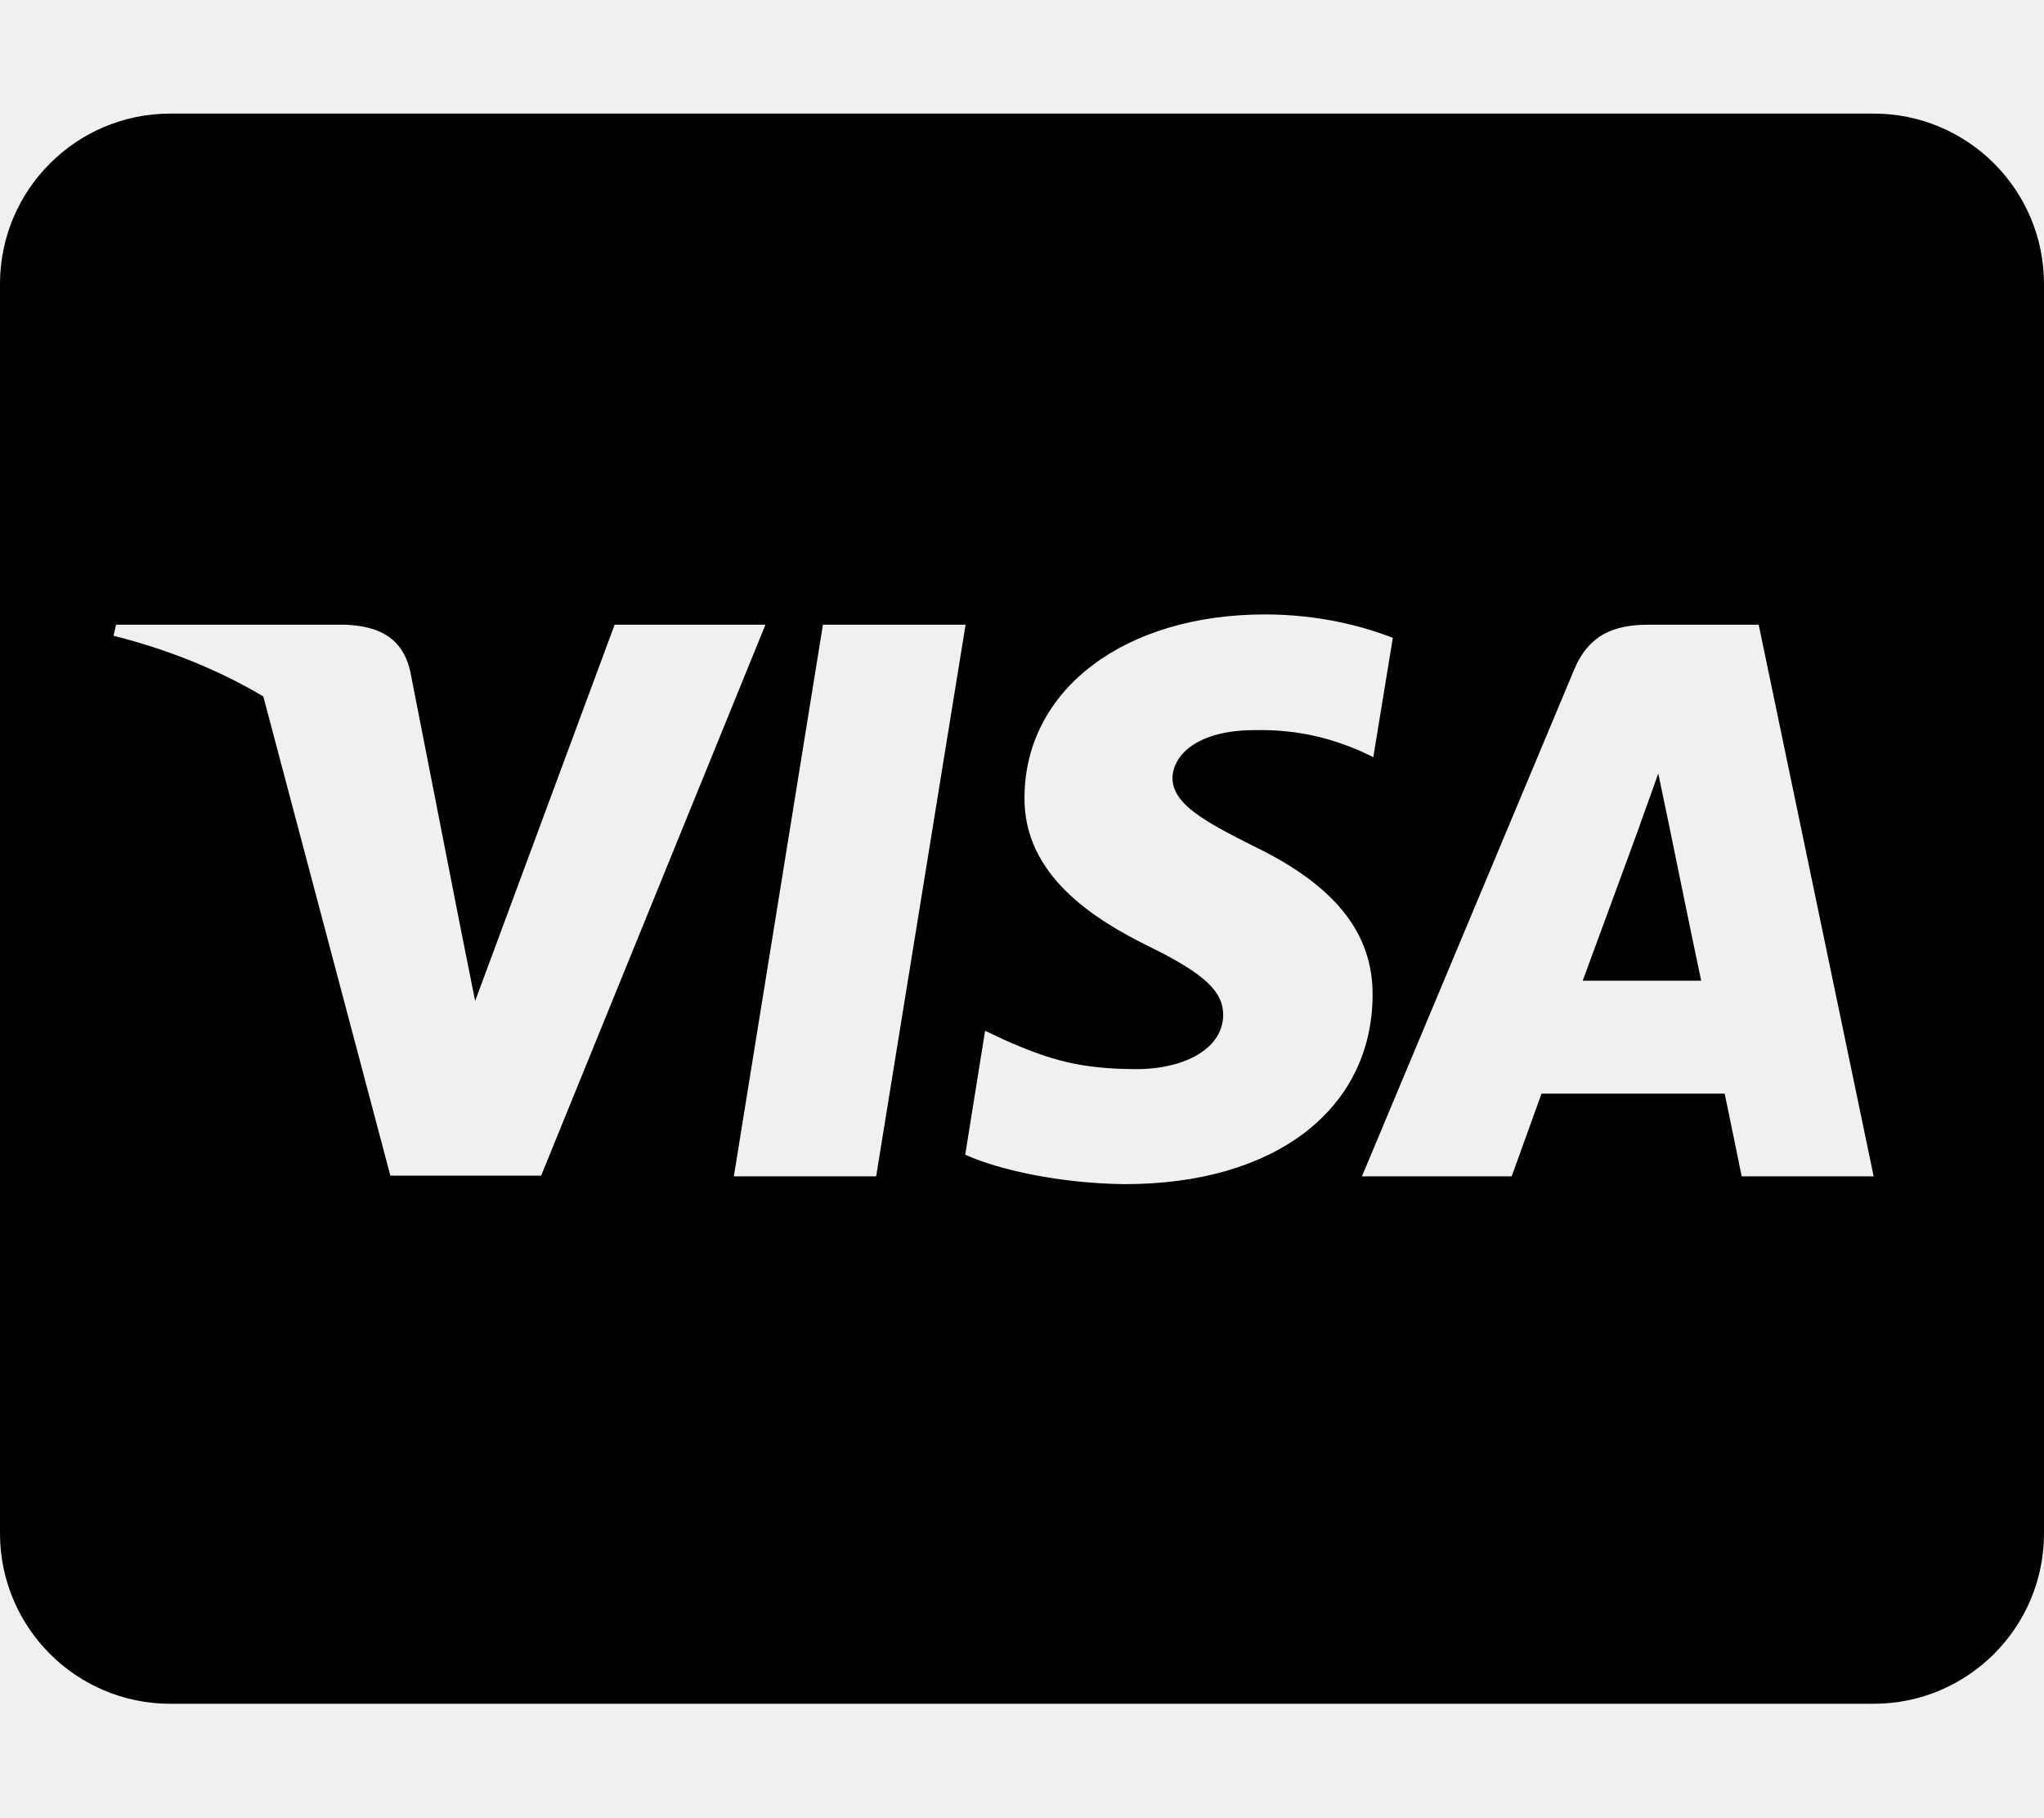
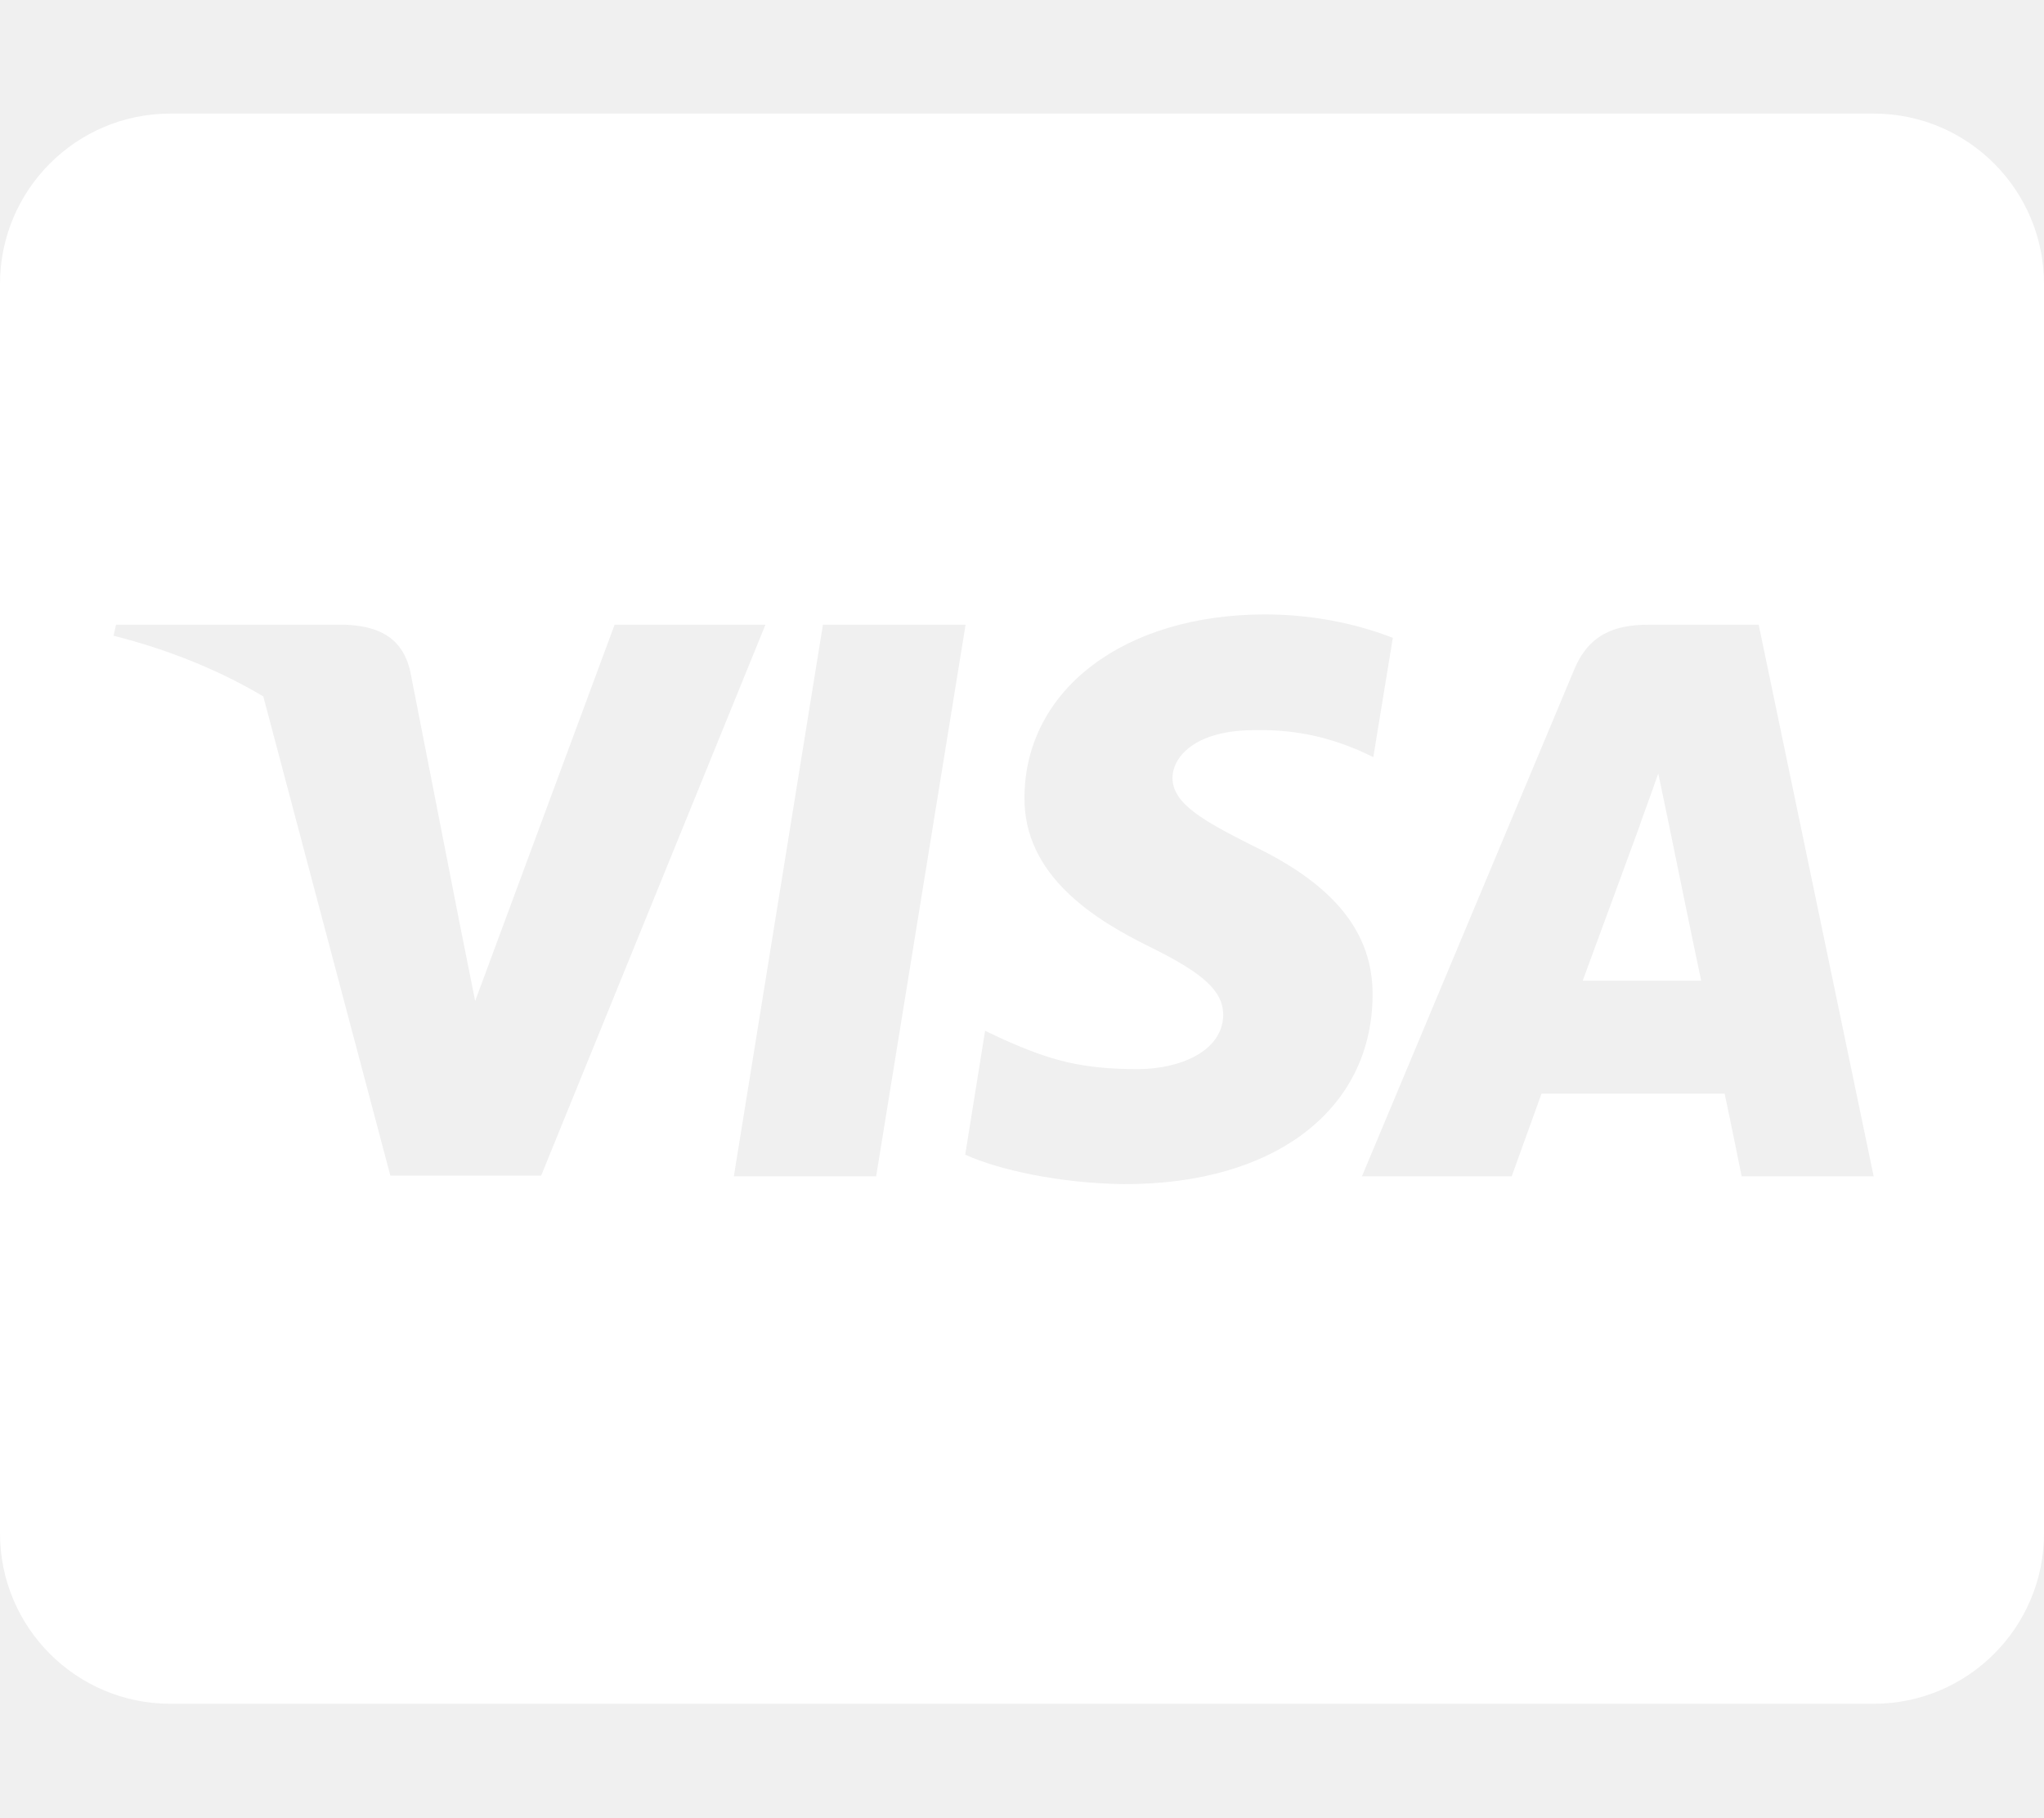
<svg xmlns="http://www.w3.org/2000/svg" aria-hidden="true" focusable="false" data-prefix="fab" data-icon="cc-visa" class="svg-inline--fa fa-cc-visa fa-w-18" role="img" viewBox="0 0 576 512">
-   <path fill="currentColor" d="M470.1 231.3s7.6 37.2 9.3 45H446c3.3-8.9 16-43.5 16-43.5-.2.3 3.3-9.1 5.3-14.9l2.8 13.4zM576 80v352c0 26.5-21.5 48-48 48H48c-26.5 0-48-21.5-48-48V80c0-26.5 21.5-48 48-48h480c26.5 0 48 21.5 48 48zM152.5 331.2L215.7 176h-42.5l-39.3 106-4.3-21.5-14-71.4c-2.3-9.9-9.4-12.7-18.2-13.1H32.7l-.7 3.1c15.8 4 29.9 9.8 42.2 17.1l35.8 135h42.5zm94.4.2L272.1 176h-40.2l-25.1 155.4h40.1zm139.9-50.8c.2-17.7-10.6-31.2-33.7-42.3-14.1-7.1-22.7-11.9-22.7-19.2.2-6.6 7.3-13.4 23.1-13.4 13.1-.3 22.7 2.8 29.9 5.9l3.6 1.7 5.5-33.6c-7.9-3.1-20.5-6.6-36-6.6-39.7 0-67.6 21.2-67.8 51.4-.3 22.3 20 34.7 35.2 42.2 15.5 7.6 20.8 12.6 20.8 19.3-.2 10.4-12.6 15.2-24.1 15.2-16 0-24.6-2.5-37.7-8.3l-5.3-2.5-5.6 34.9c9.4 4.3 26.8 8.1 44.8 8.3 42.2.1 69.7-20.8 70-53zM528 331.4L495.6 176h-31.1c-9.6 0-16.9 2.8-21 12.9l-59.7 142.5H426s6.9-19.2 8.4-23.3H486c1.2 5.5 4.8 23.3 4.8 23.3H528z" />
+   <path fill="white" d="M470.1 231.3s7.6 37.2 9.3 45H446c3.3-8.9 16-43.5 16-43.5-.2.3 3.3-9.1 5.3-14.9l2.8 13.4zM576 80v352c0 26.5-21.5 48-48 48H48c-26.5 0-48-21.5-48-48V80c0-26.5 21.5-48 48-48h480c26.5 0 48 21.5 48 48zM152.5 331.2L215.7 176h-42.5l-39.3 106-4.3-21.5-14-71.4c-2.3-9.9-9.4-12.7-18.2-13.1H32.7l-.7 3.1c15.8 4 29.9 9.8 42.2 17.1l35.8 135h42.5zm94.4.2L272.1 176h-40.2l-25.1 155.4h40.1zm139.9-50.8c.2-17.7-10.6-31.2-33.7-42.3-14.1-7.1-22.7-11.9-22.7-19.2.2-6.6 7.3-13.4 23.1-13.4 13.1-.3 22.7 2.8 29.9 5.9l3.6 1.7 5.5-33.6c-7.9-3.1-20.5-6.6-36-6.6-39.7 0-67.6 21.2-67.8 51.4-.3 22.3 20 34.7 35.2 42.2 15.5 7.6 20.8 12.6 20.8 19.3-.2 10.4-12.6 15.2-24.1 15.2-16 0-24.6-2.5-37.7-8.3l-5.3-2.5-5.6 34.9c9.4 4.3 26.8 8.1 44.8 8.3 42.2.1 69.7-20.8 70-53zM528 331.4L495.6 176h-31.1c-9.6 0-16.9 2.8-21 12.9l-59.7 142.5H426s6.9-19.2 8.4-23.3H486c1.2 5.5 4.8 23.3 4.8 23.3H528z" />
</svg>
